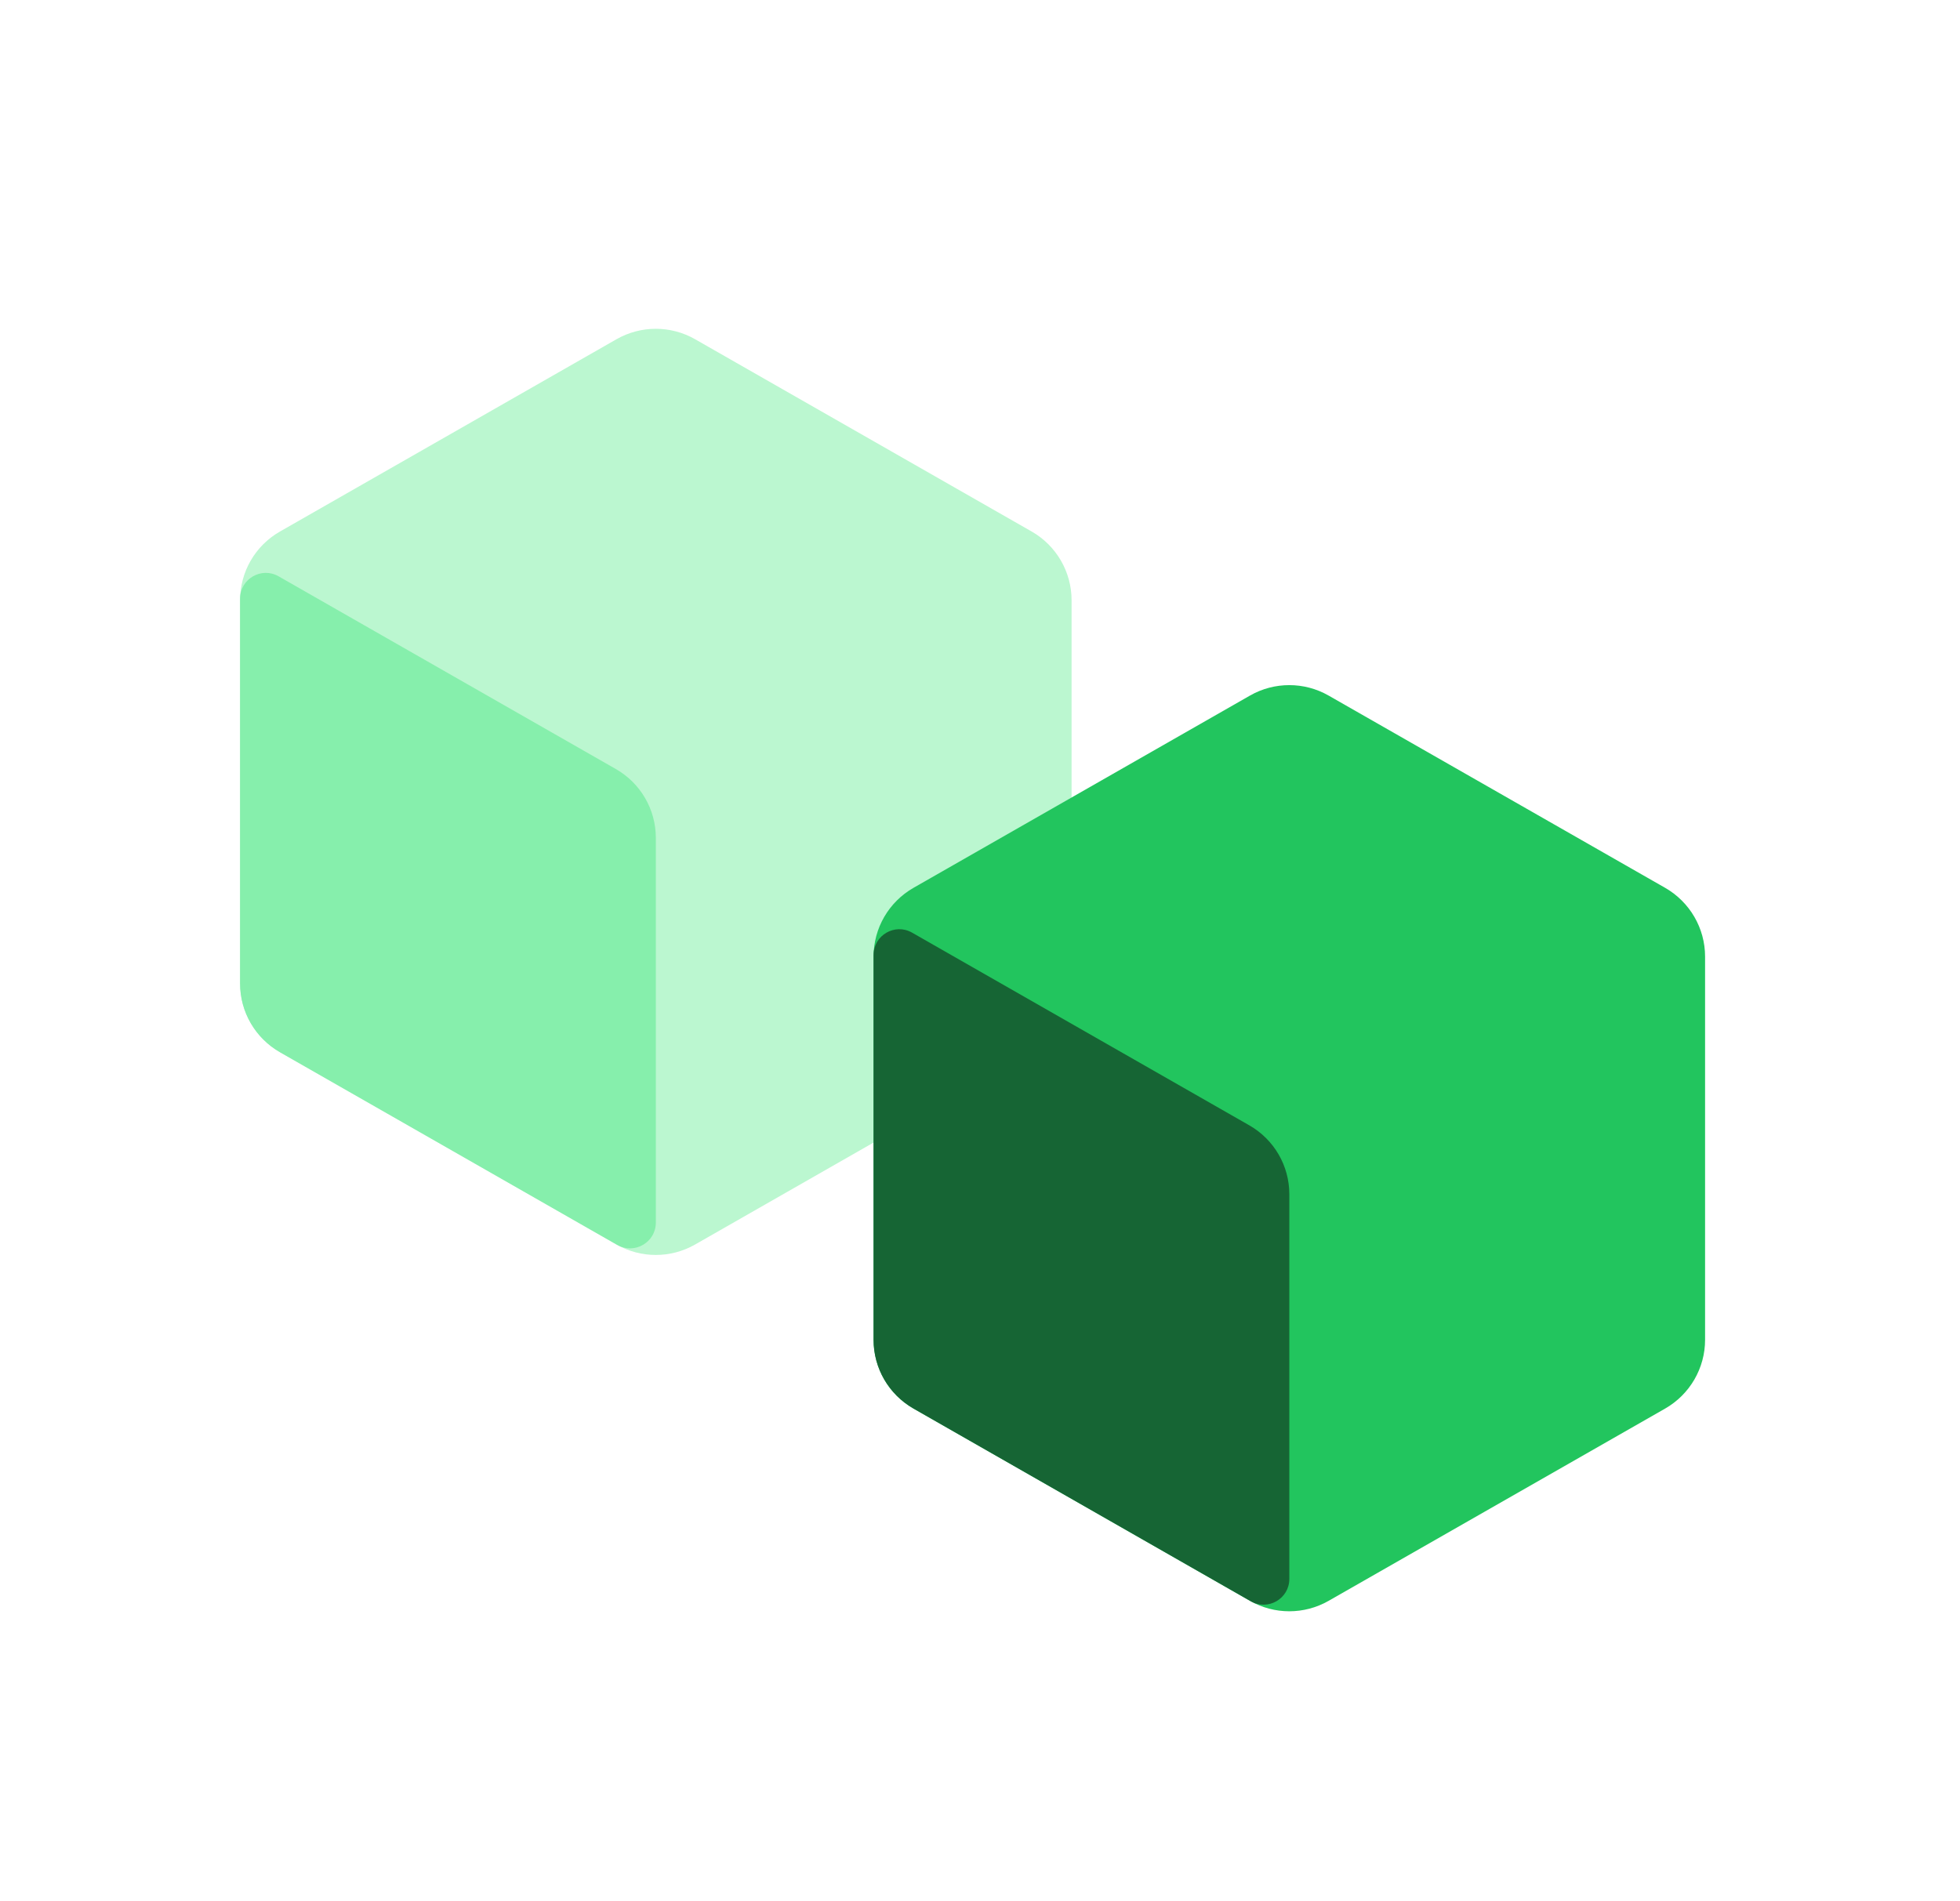
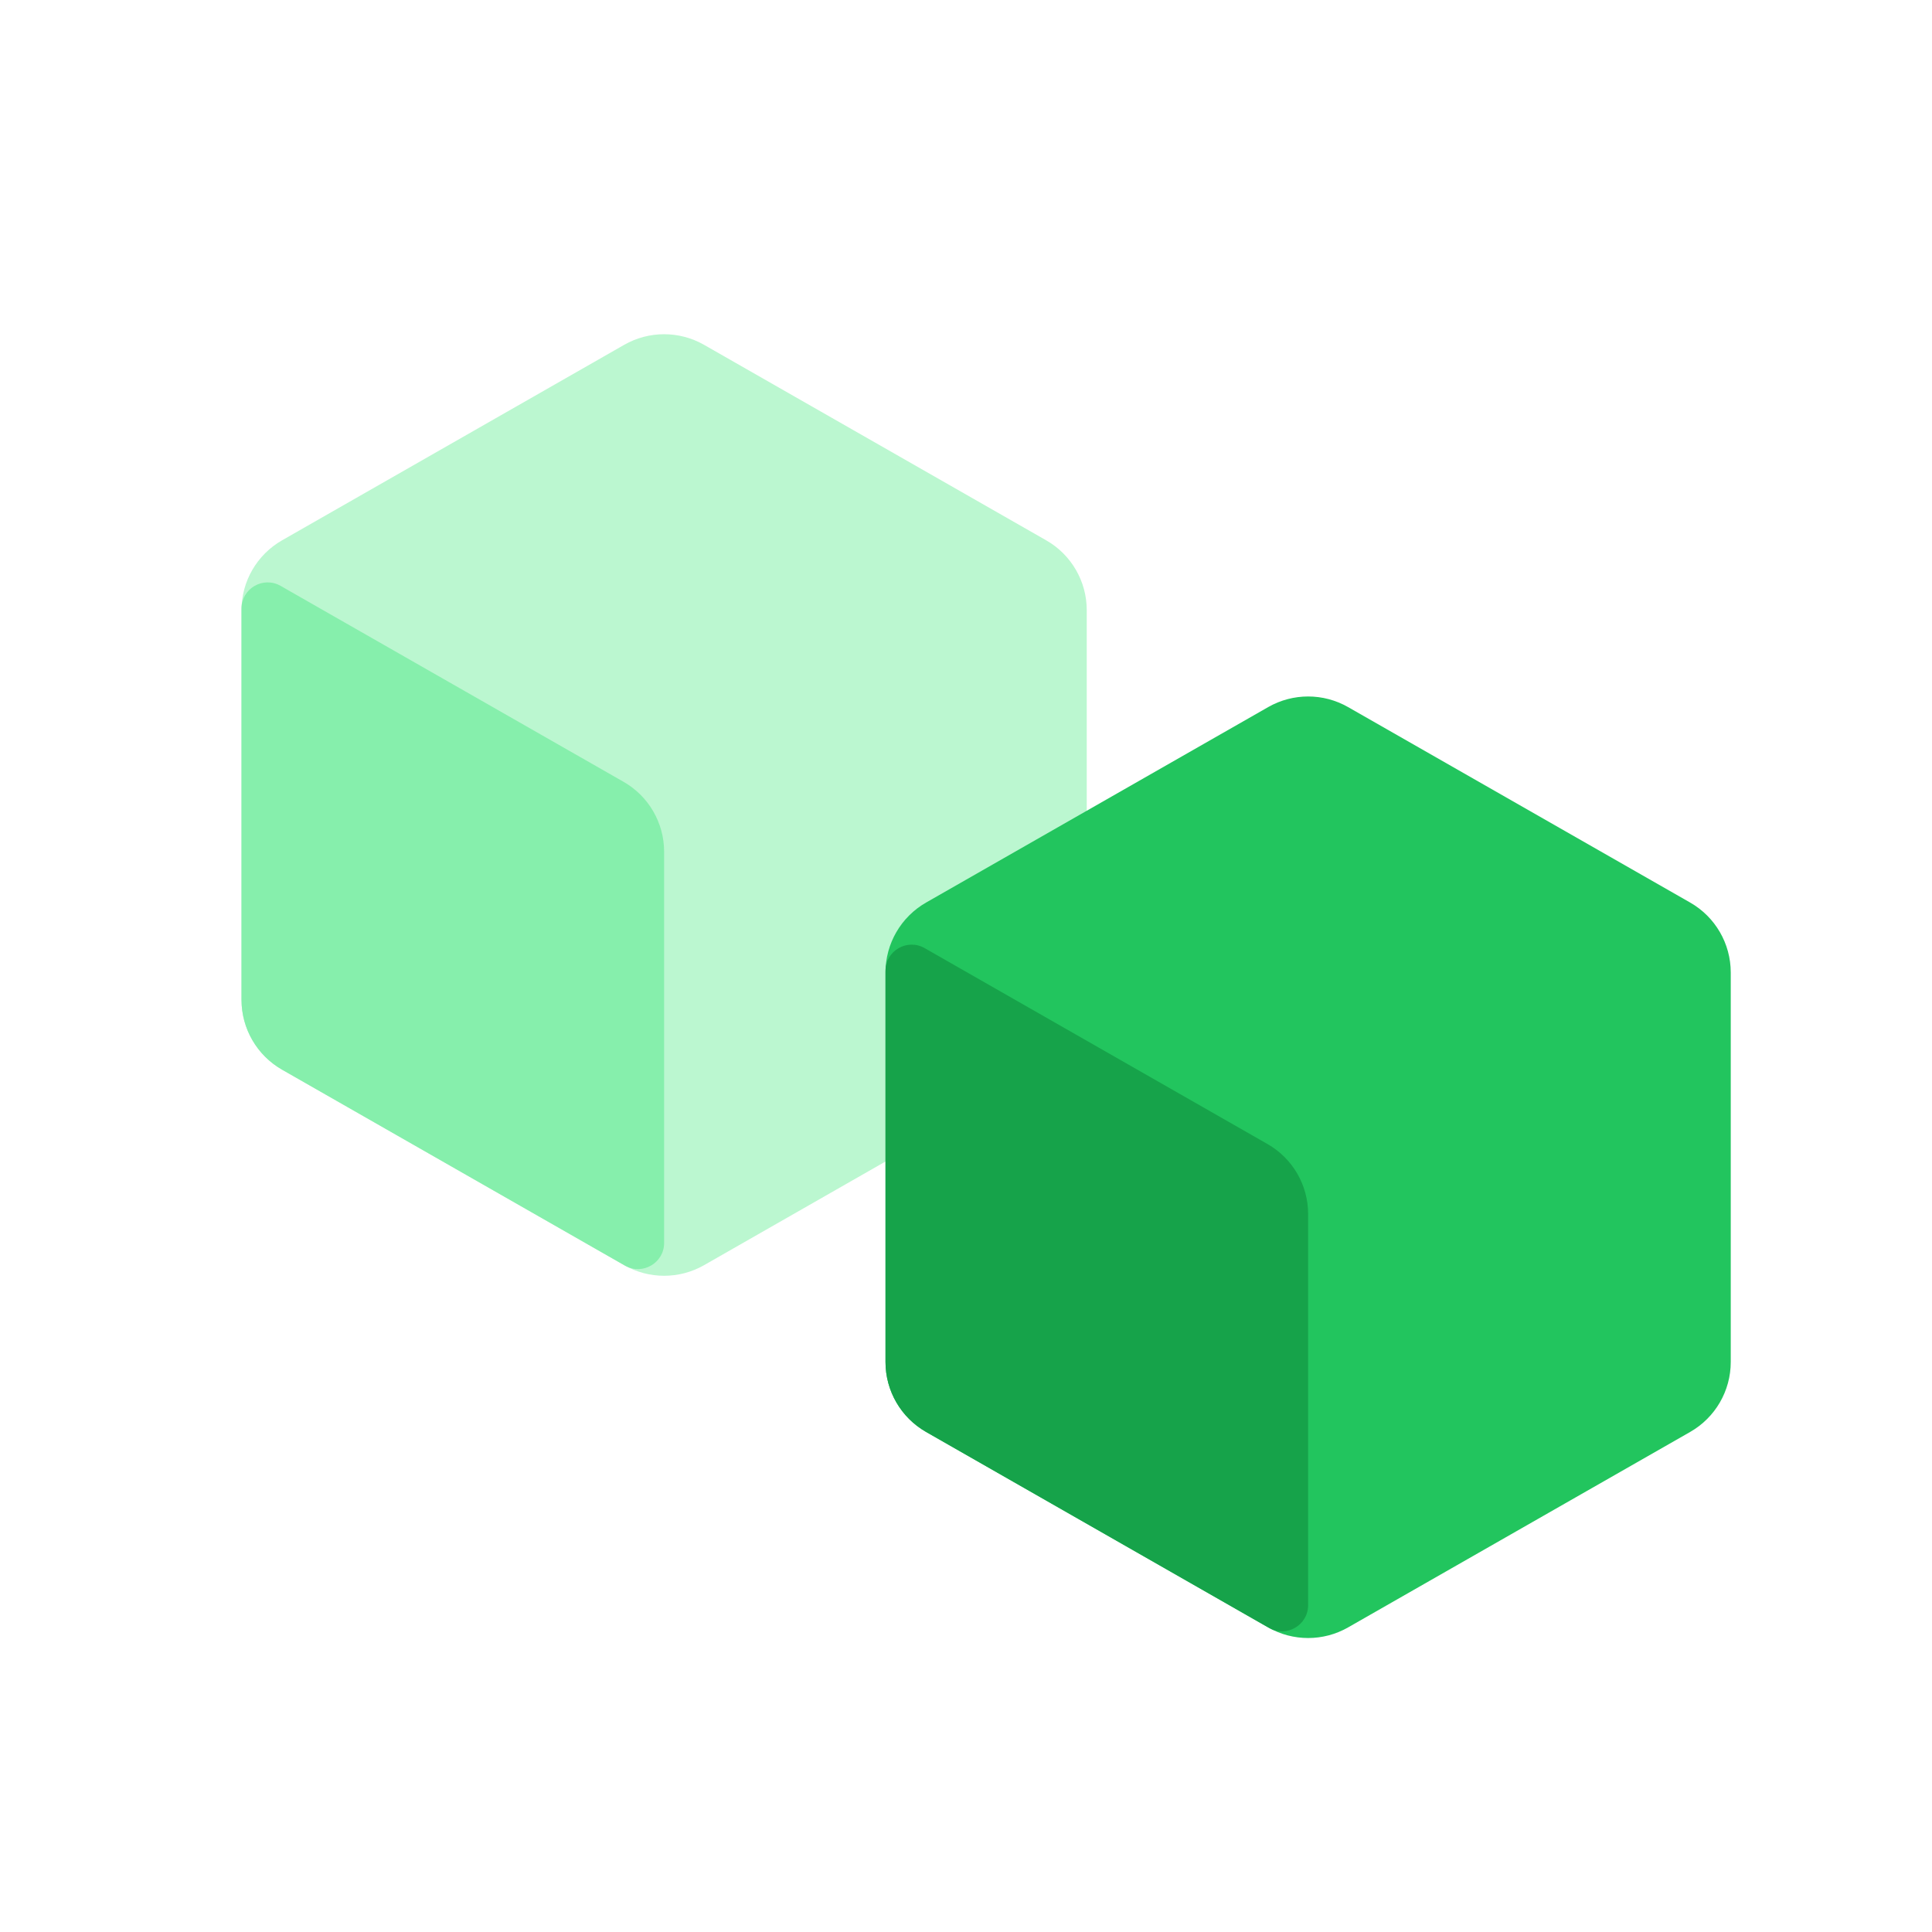
- <svg xmlns="http://www.w3.org/2000/svg" width="33" height="32" viewBox="0 0 33 32" fill="none">
-   <path d="M18.042 16.56V10.108C18.042 9.629 17.785 9.187 17.37 8.95L11.703 5.712C11.293 5.478 10.79 5.478 10.38 5.712L4.714 8.95C4.298 9.187 4.042 9.629 4.042 10.108V16.56C4.042 17.039 4.298 17.48 4.714 17.718L10.38 20.956C10.79 21.19 11.293 21.19 11.703 20.956L17.37 17.718C17.785 17.48 18.042 17.039 18.042 16.56Z" fill="#BBF7D0" />
-   <path d="M4.042 16.56C4.042 17.039 4.298 17.48 4.714 17.718L10.393 20.963C10.682 21.128 11.042 20.92 11.042 20.587V14.108C11.042 13.629 10.785 13.188 10.37 12.95L4.69 9.704C4.401 9.539 4.042 9.748 4.042 10.081V16.56Z" fill="#86EFAC" />
-   <path d="M28.708 22.56V16.108C28.708 15.629 28.451 15.188 28.036 14.95L22.369 11.712C21.959 11.478 21.456 11.478 21.046 11.712L15.38 14.95C14.964 15.188 14.708 15.629 14.708 16.108V22.56C14.708 23.039 14.964 23.48 15.38 23.718L21.046 26.956C21.456 27.19 21.959 27.19 22.369 26.956L28.036 23.718C28.451 23.48 28.708 23.039 28.708 22.56Z" fill="#22C55E" />
-   <path d="M14.708 22.56C14.708 23.039 14.964 23.48 15.38 23.718L21.059 26.963C21.348 27.128 21.708 26.92 21.708 26.587V20.108C21.708 19.629 21.451 19.188 21.036 18.95L15.356 15.704C15.067 15.539 14.708 15.748 14.708 16.081V22.56Z" fill="#166534" />
+ <svg xmlns="http://www.w3.org/2000/svg" width="48" height="48" viewBox="0 0 48 48" fill="none">
+   <path d="M27 24.839V15.161C27 14.443 26.616 13.78 25.992 13.424L17.492 8.567C16.877 8.216 16.123 8.216 15.508 8.567L7.008 13.424C6.385 13.78 6 14.443 6 15.161V24.839C6 25.557 6.385 26.22 7.008 26.576L15.508 31.433C16.123 31.784 16.878 31.784 17.492 31.433L25.992 26.576C26.616 26.22 27 25.557 27 24.839Z" fill="#BBF7D0" />
+   <path d="M6 24.839C6 25.557 6.385 26.22 7.008 26.576L15.527 31.444C15.961 31.692 16.5 31.379 16.5 30.88V21.161C16.5 20.443 16.115 19.78 15.492 19.424L6.972 14.556C6.539 14.308 6 14.621 6 15.12V24.839Z" fill="#86EFAC" />
+   <path d="M43 33.839V24.161C43 23.443 42.615 22.78 41.992 22.424L33.492 17.567C32.877 17.216 32.123 17.216 31.508 17.567L23.008 22.424C22.385 22.78 22 23.443 22 24.161V33.839C22 34.557 22.385 35.22 23.008 35.576L31.508 40.433C32.123 40.784 32.877 40.784 33.492 40.433L41.992 35.576C42.615 35.22 43 34.557 43 33.839Z" fill="#22c55e" />
+   <path d="M22 33.839C22 34.557 22.385 35.22 23.008 35.576L31.527 40.444C31.961 40.692 32.5 40.379 32.5 39.88V30.161C32.5 29.443 32.115 28.78 31.492 28.424L22.973 23.556C22.539 23.308 22 23.621 22 24.12V33.839Z" fill="#16a34a" />
</svg>
